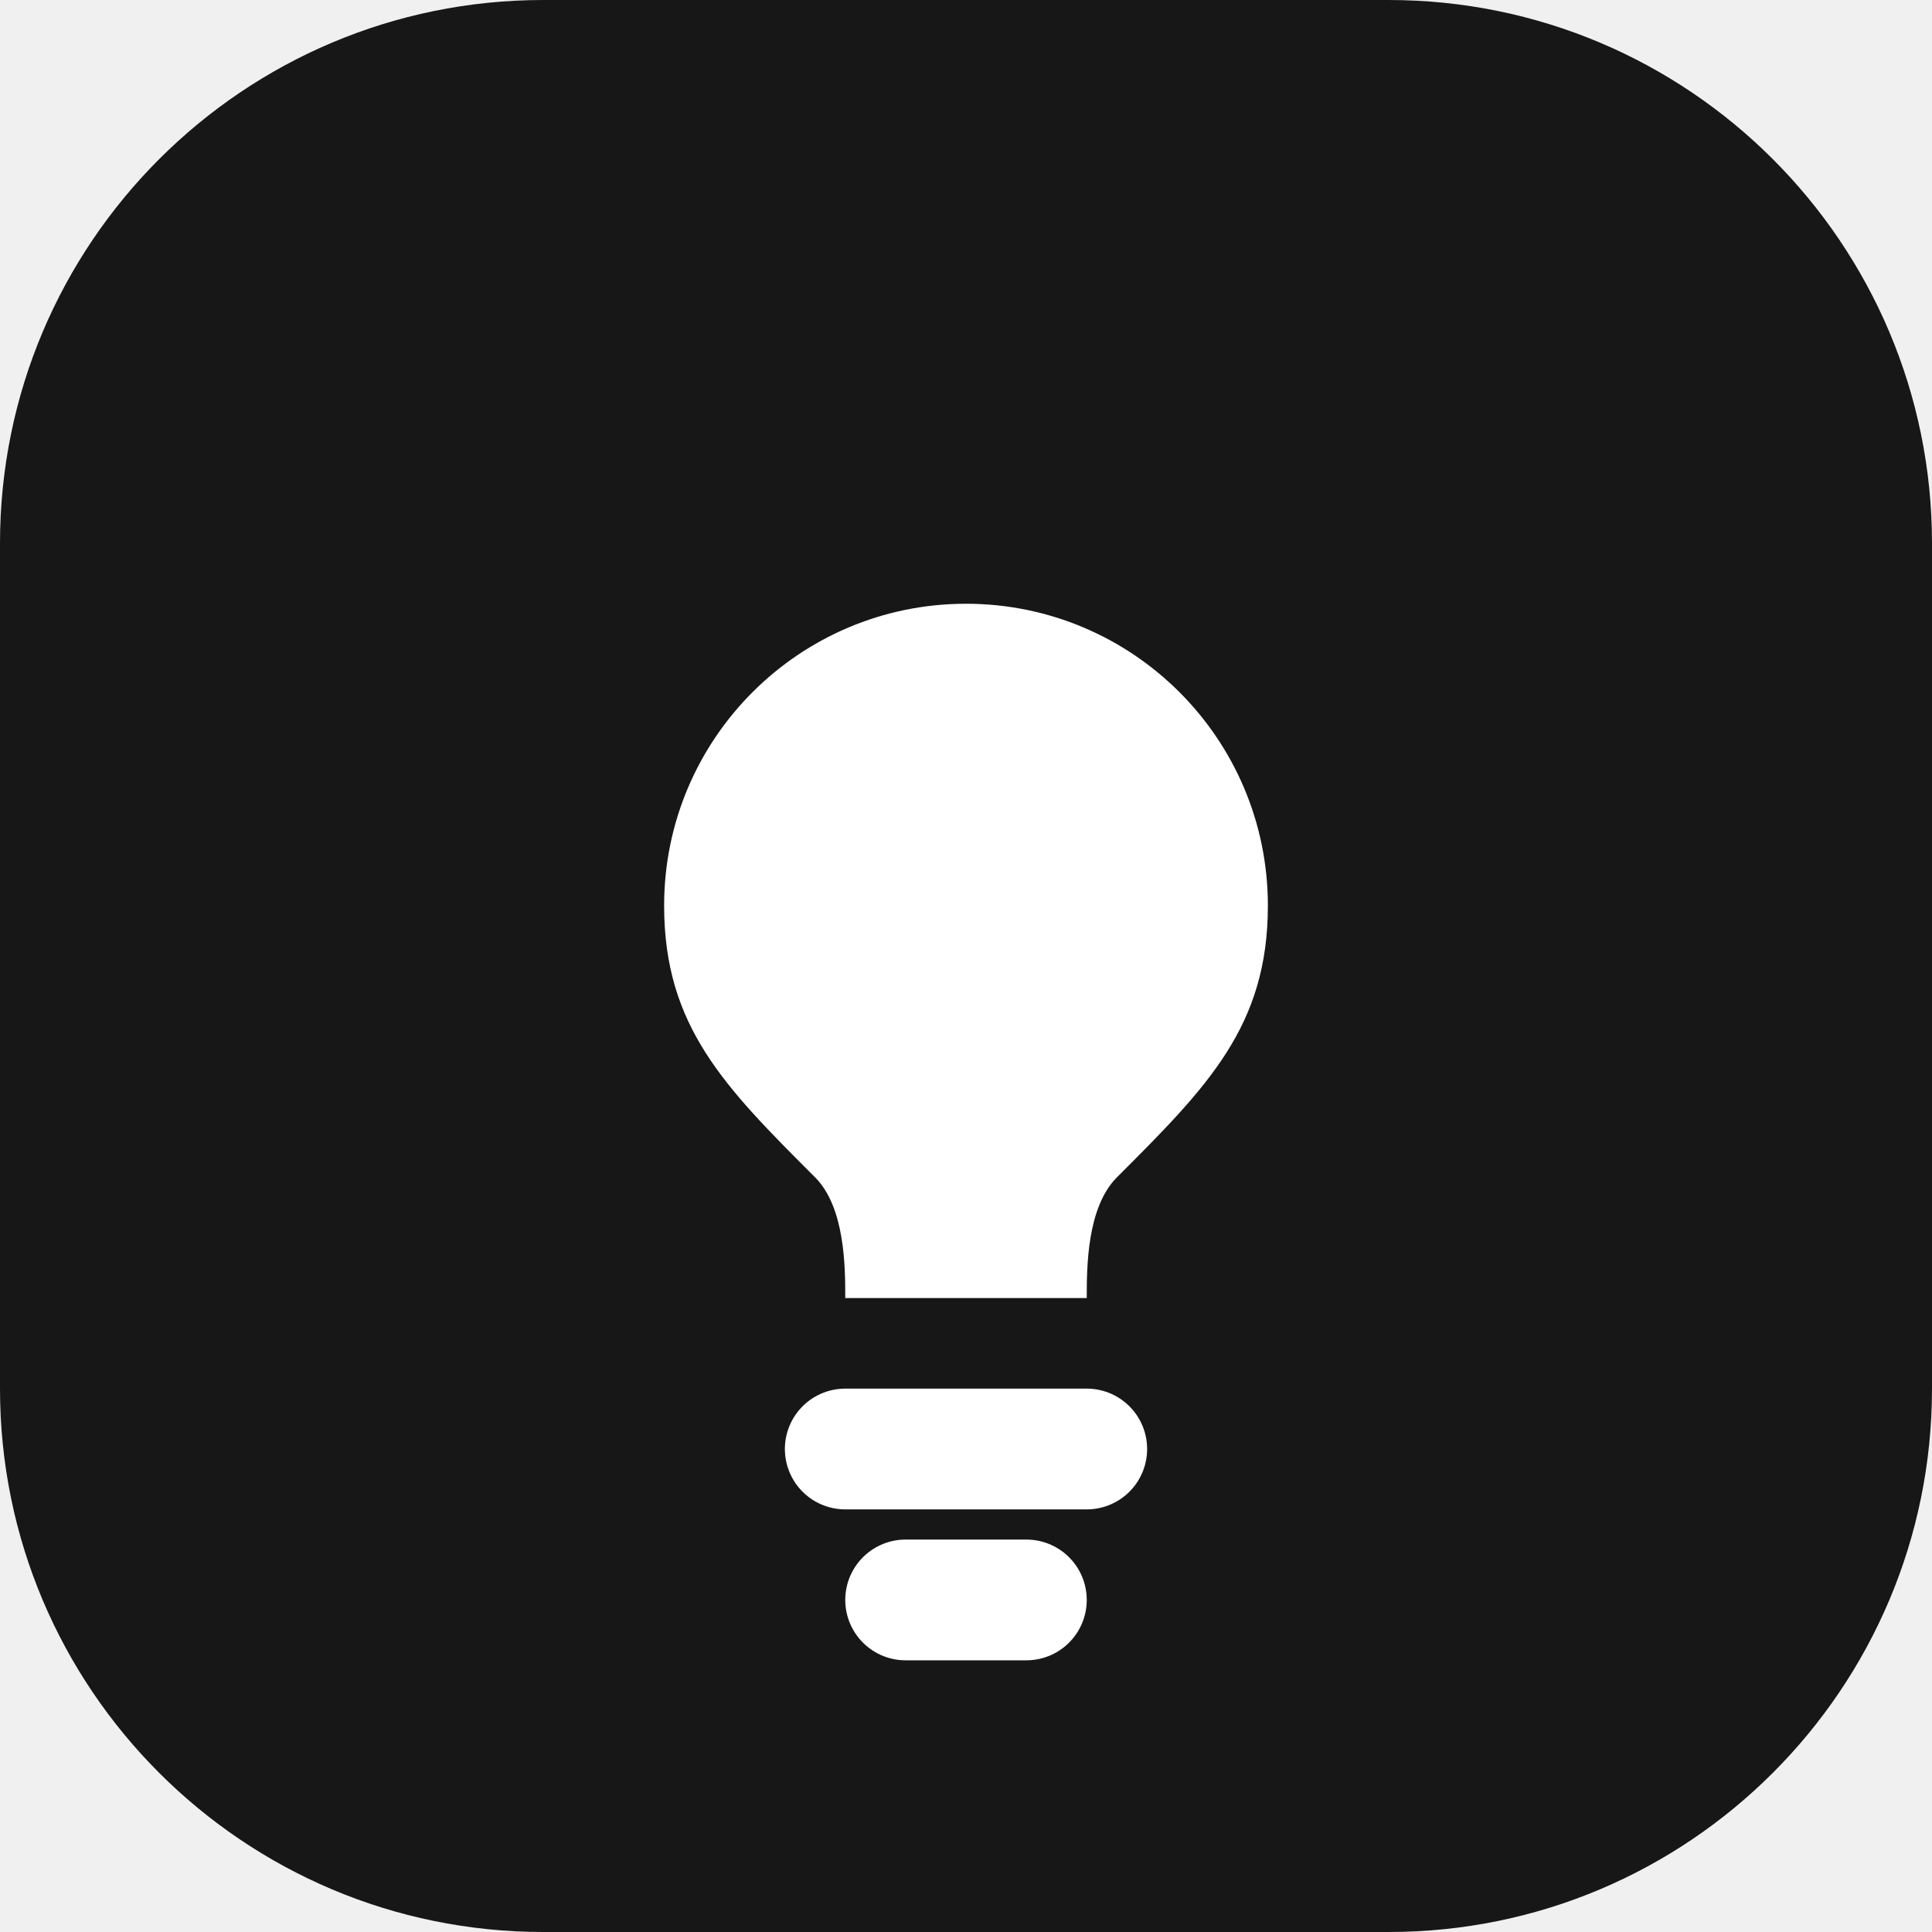
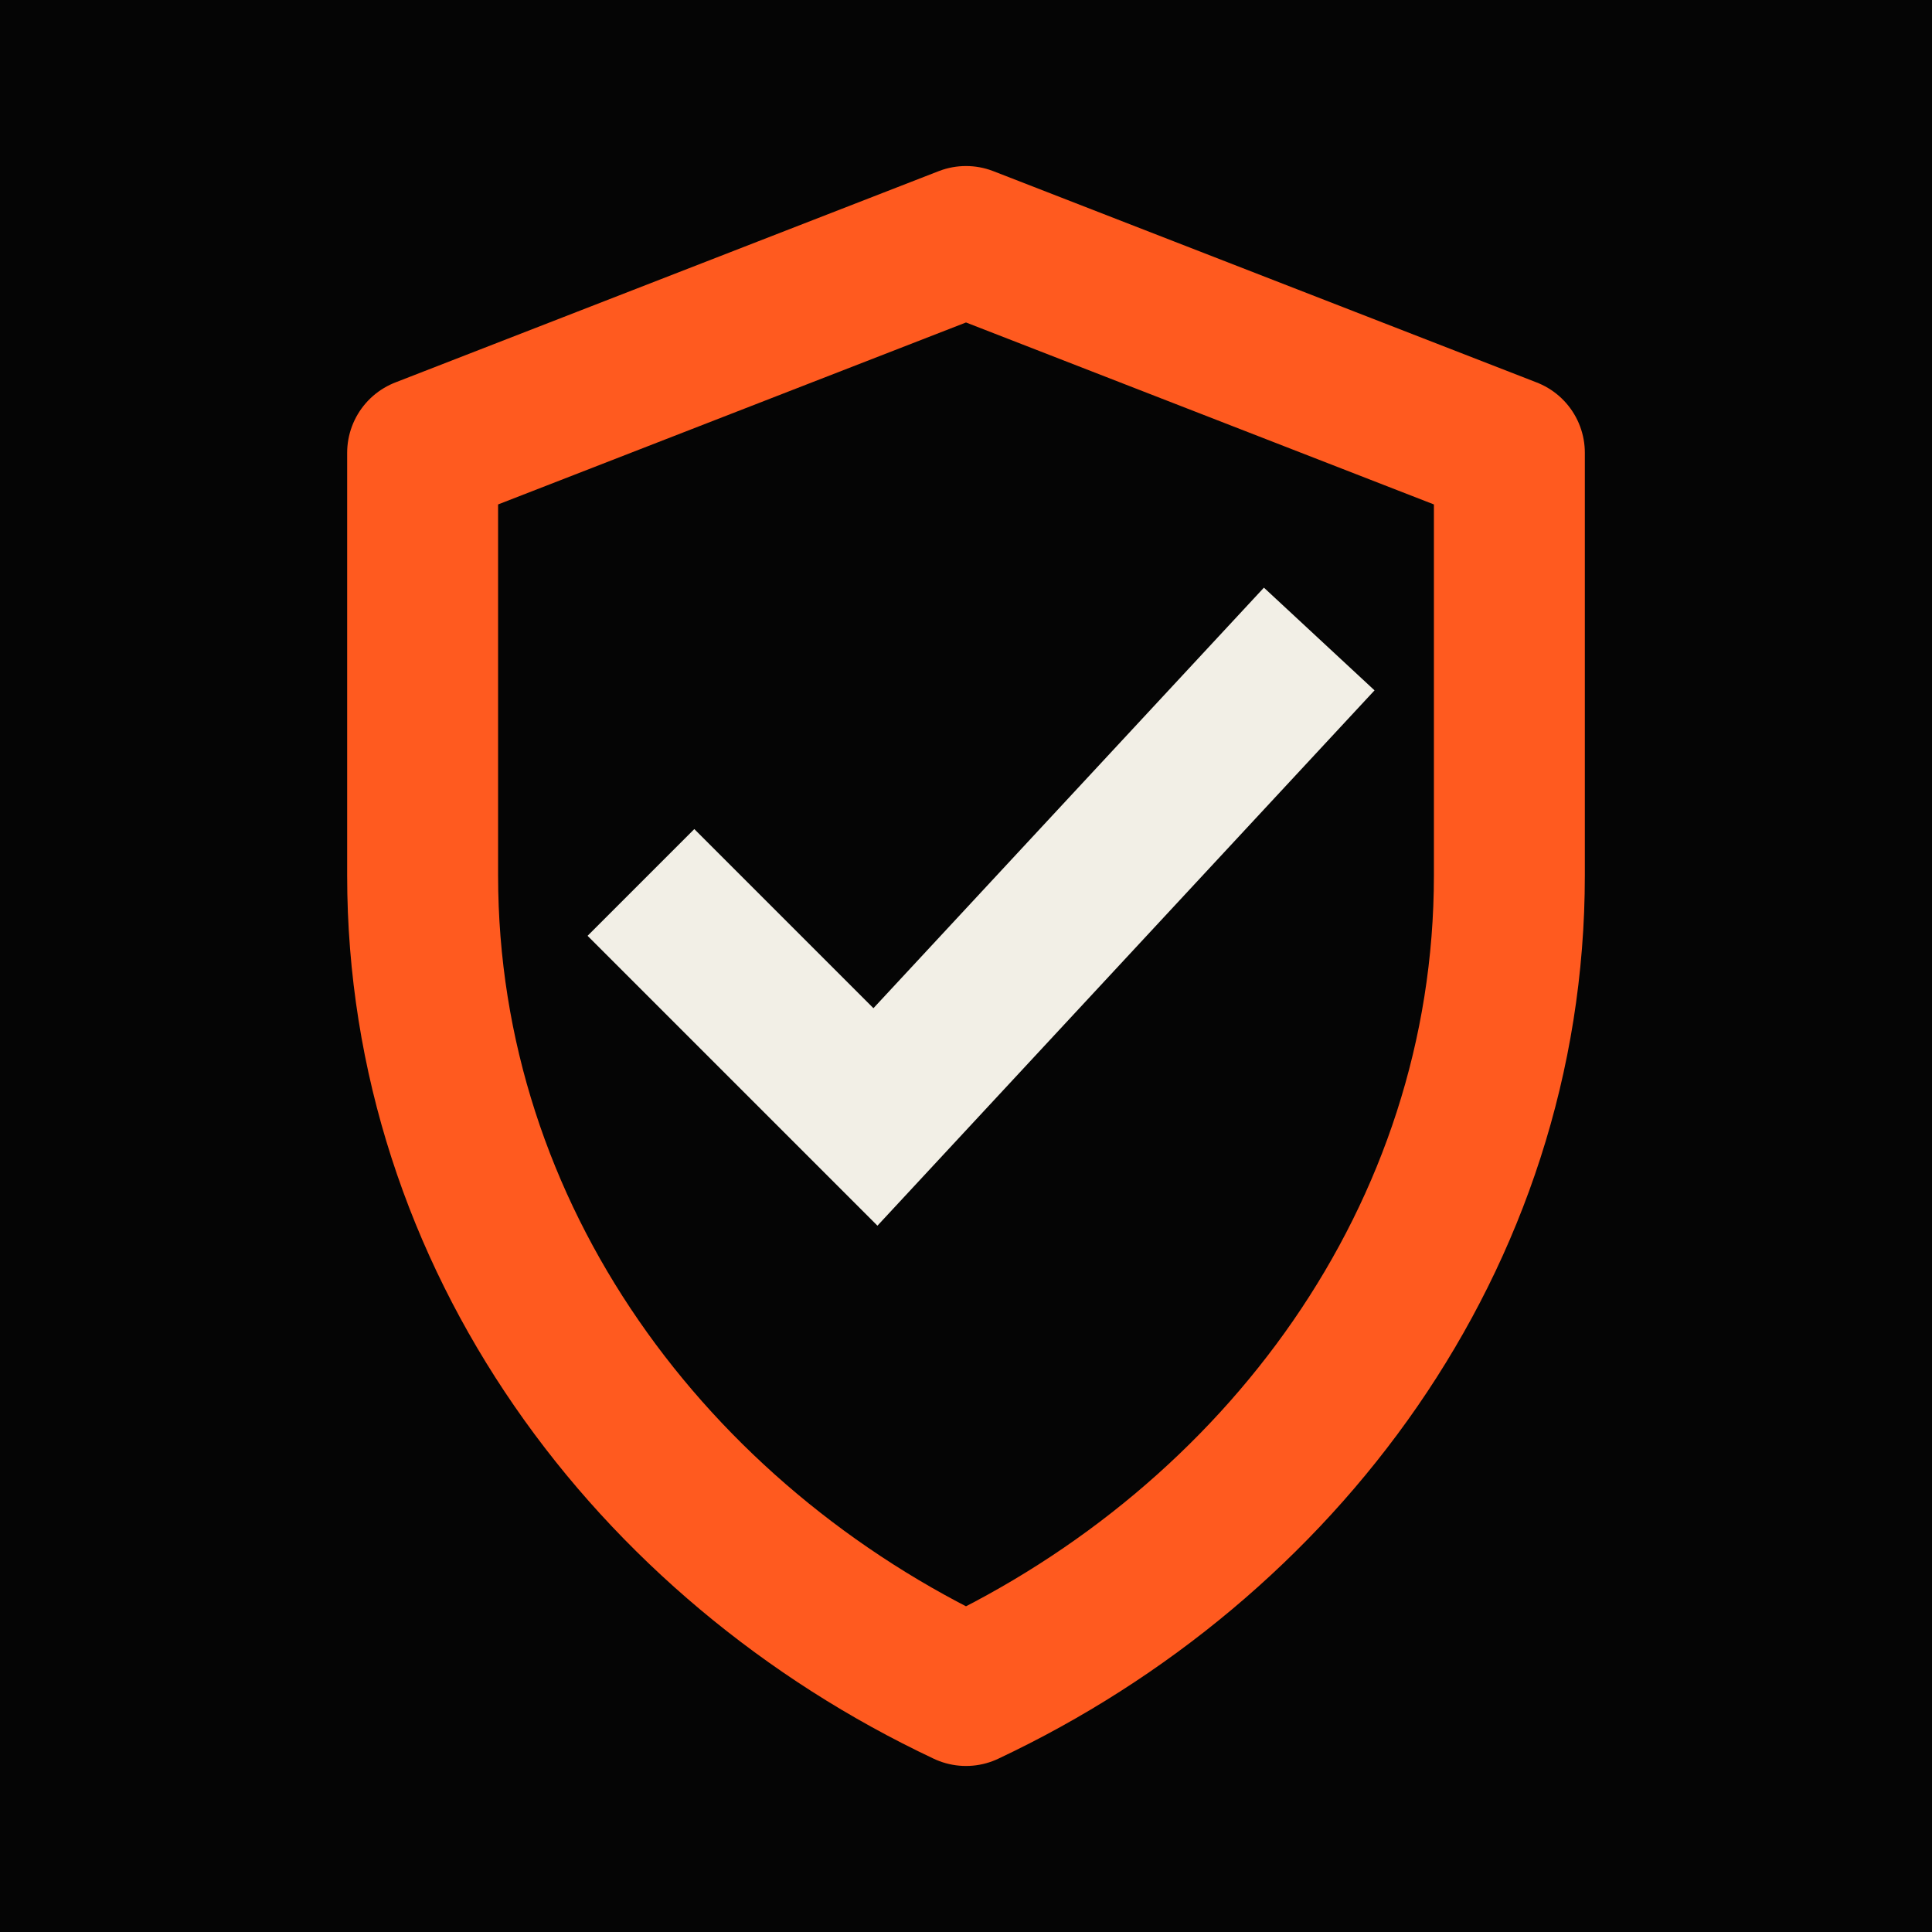
<svg xmlns="http://www.w3.org/2000/svg" viewBox="0 0 64 64">
-   <rect width="64" height="64" rx="18" fill="#171717" />
-   <path d="M22 30a10 10 0 1 1 20 0c0 4-2 6-5 9-1 1-1 3-1 4h-8c0-1 0-3-1-4-3-3-5-5-5-9Z" fill="#fff" />
-   <path d="M28 48h8M30 53h4" stroke="#fff" stroke-width="4" stroke-linecap="round" />
+   <rect width="64" height="64" fill="#050505" />
+   <path d="M32 8 50 15v14c0 12-7.6 22.1-18 27C21.6 51.1 14 41 14 29V15l18-7Z" fill="none" stroke="#ff5a1f" stroke-width="5" stroke-linejoin="round" />
+   <path d="m23 31 6 6 13-14" fill="none" stroke="#f2efe6" stroke-width="5" stroke-linecap="square" stroke-linejoin="miter" />
</svg>
